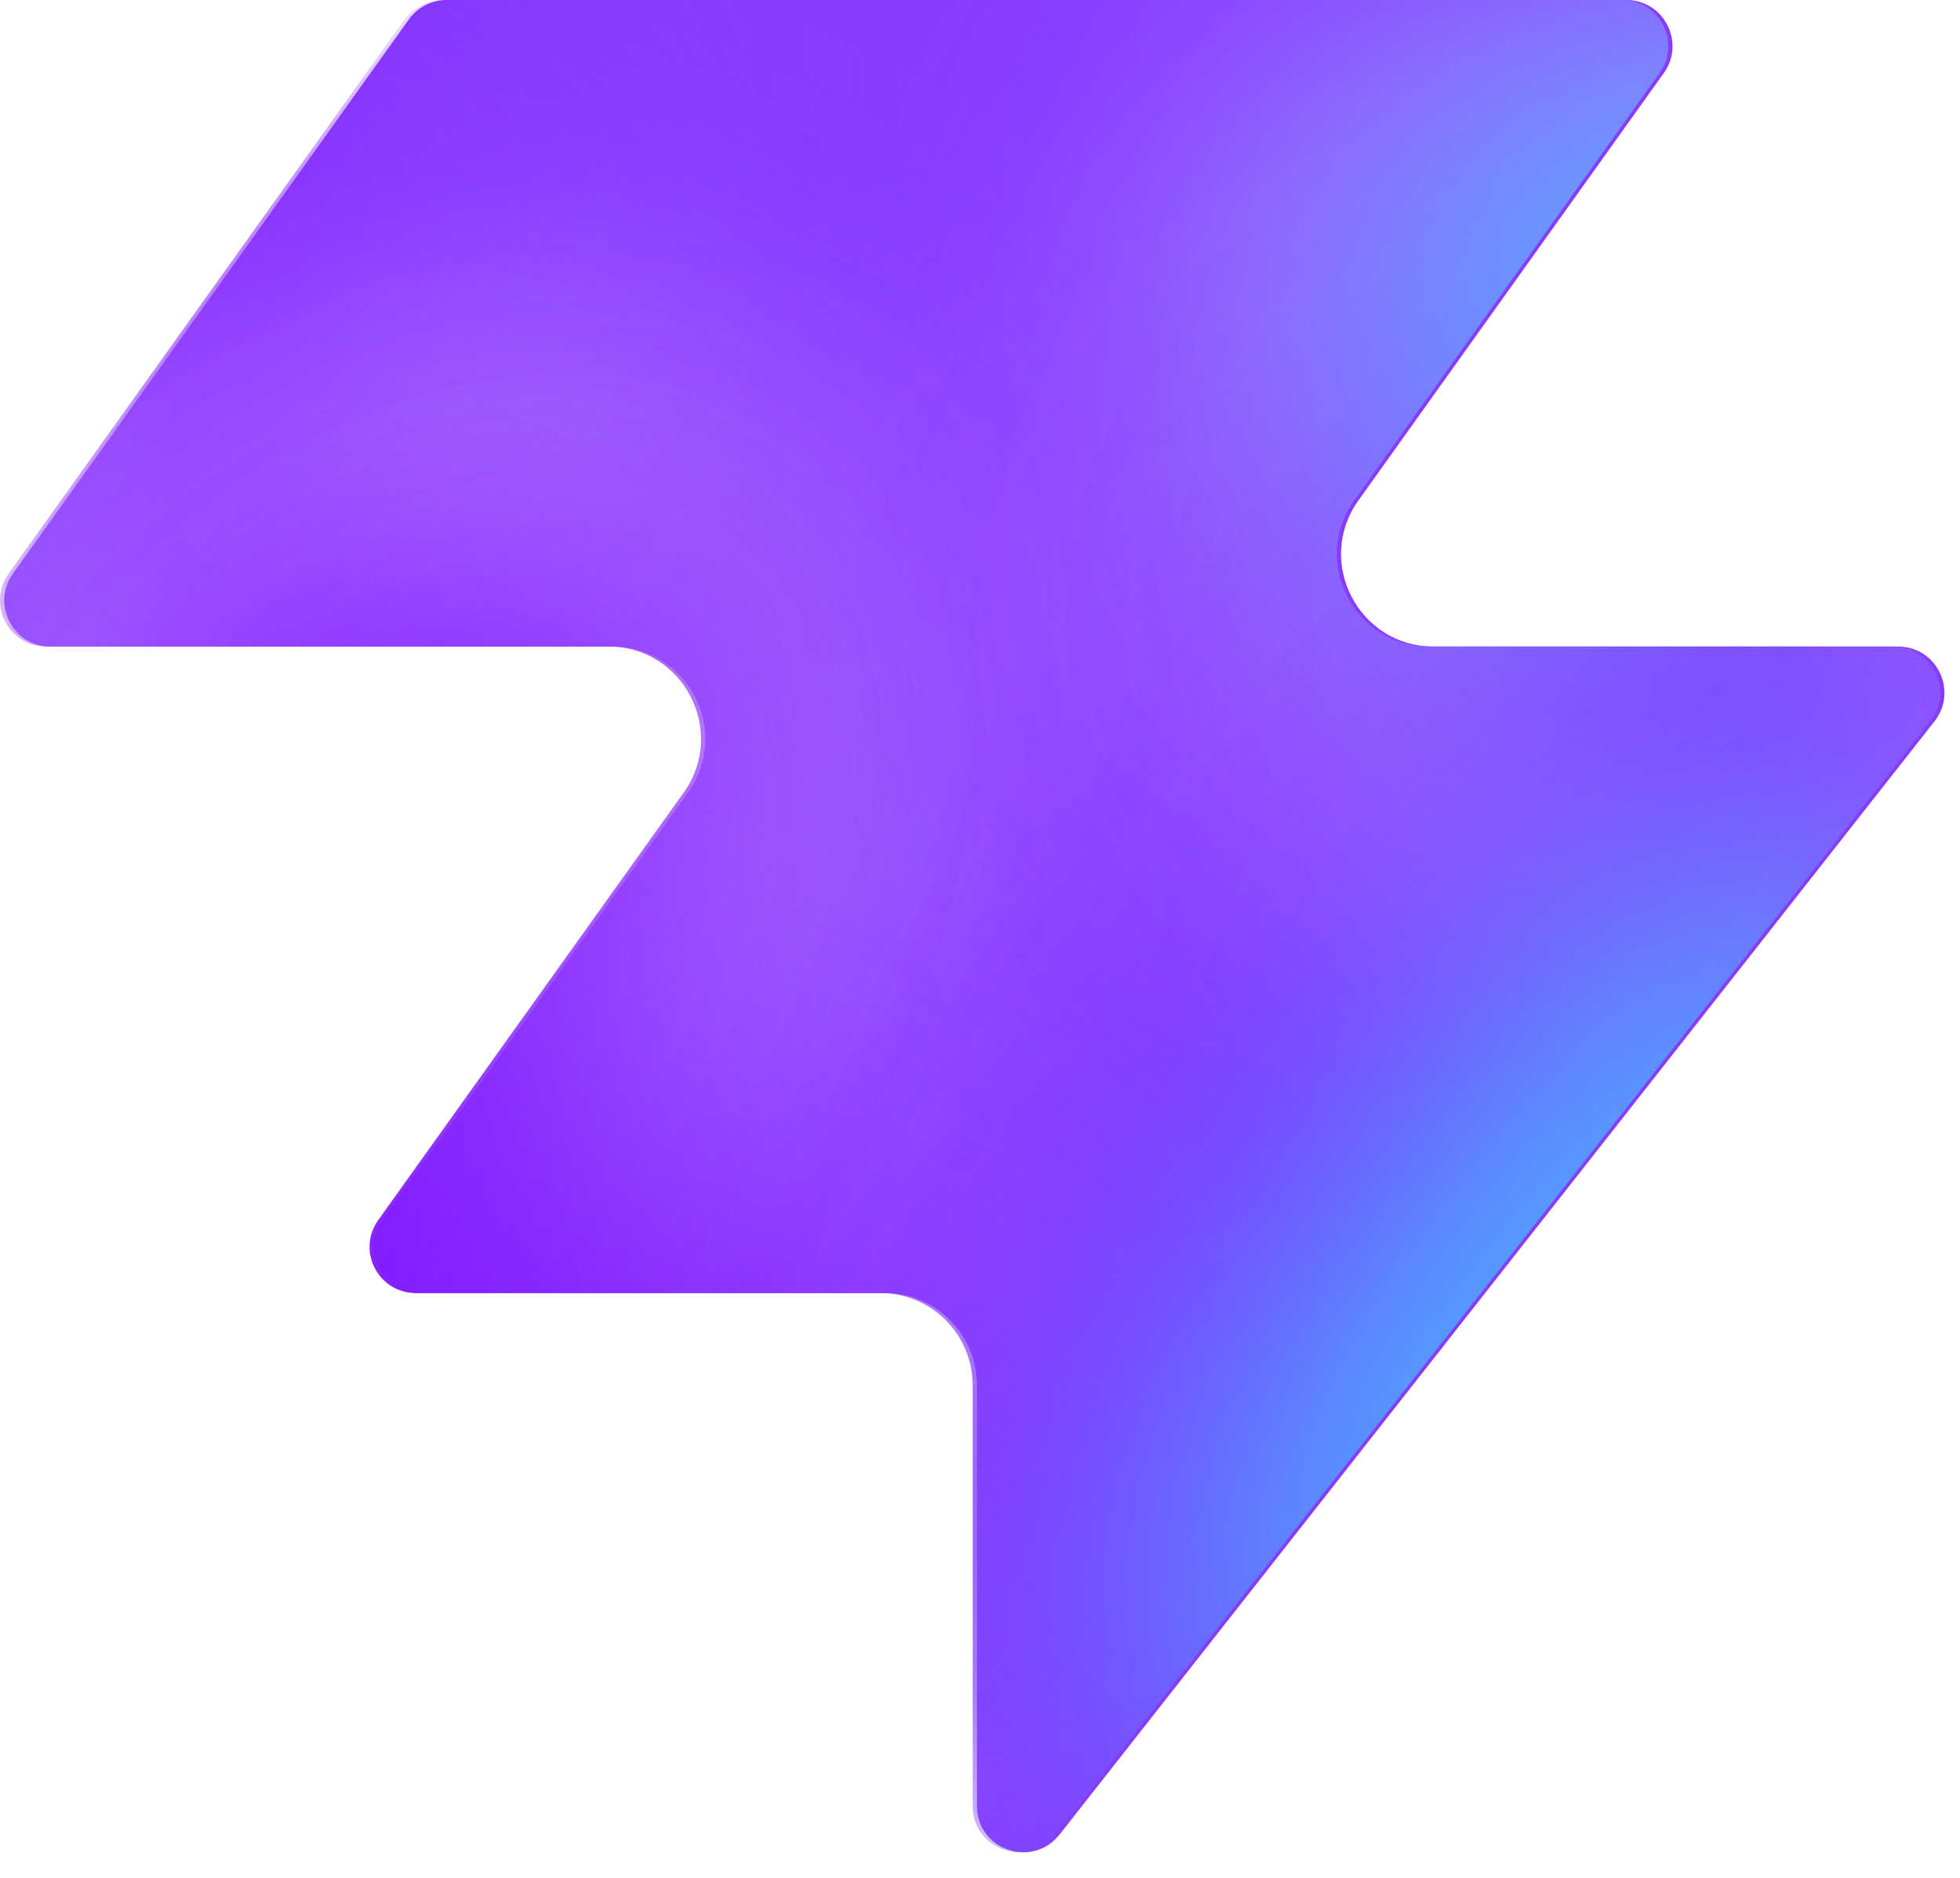
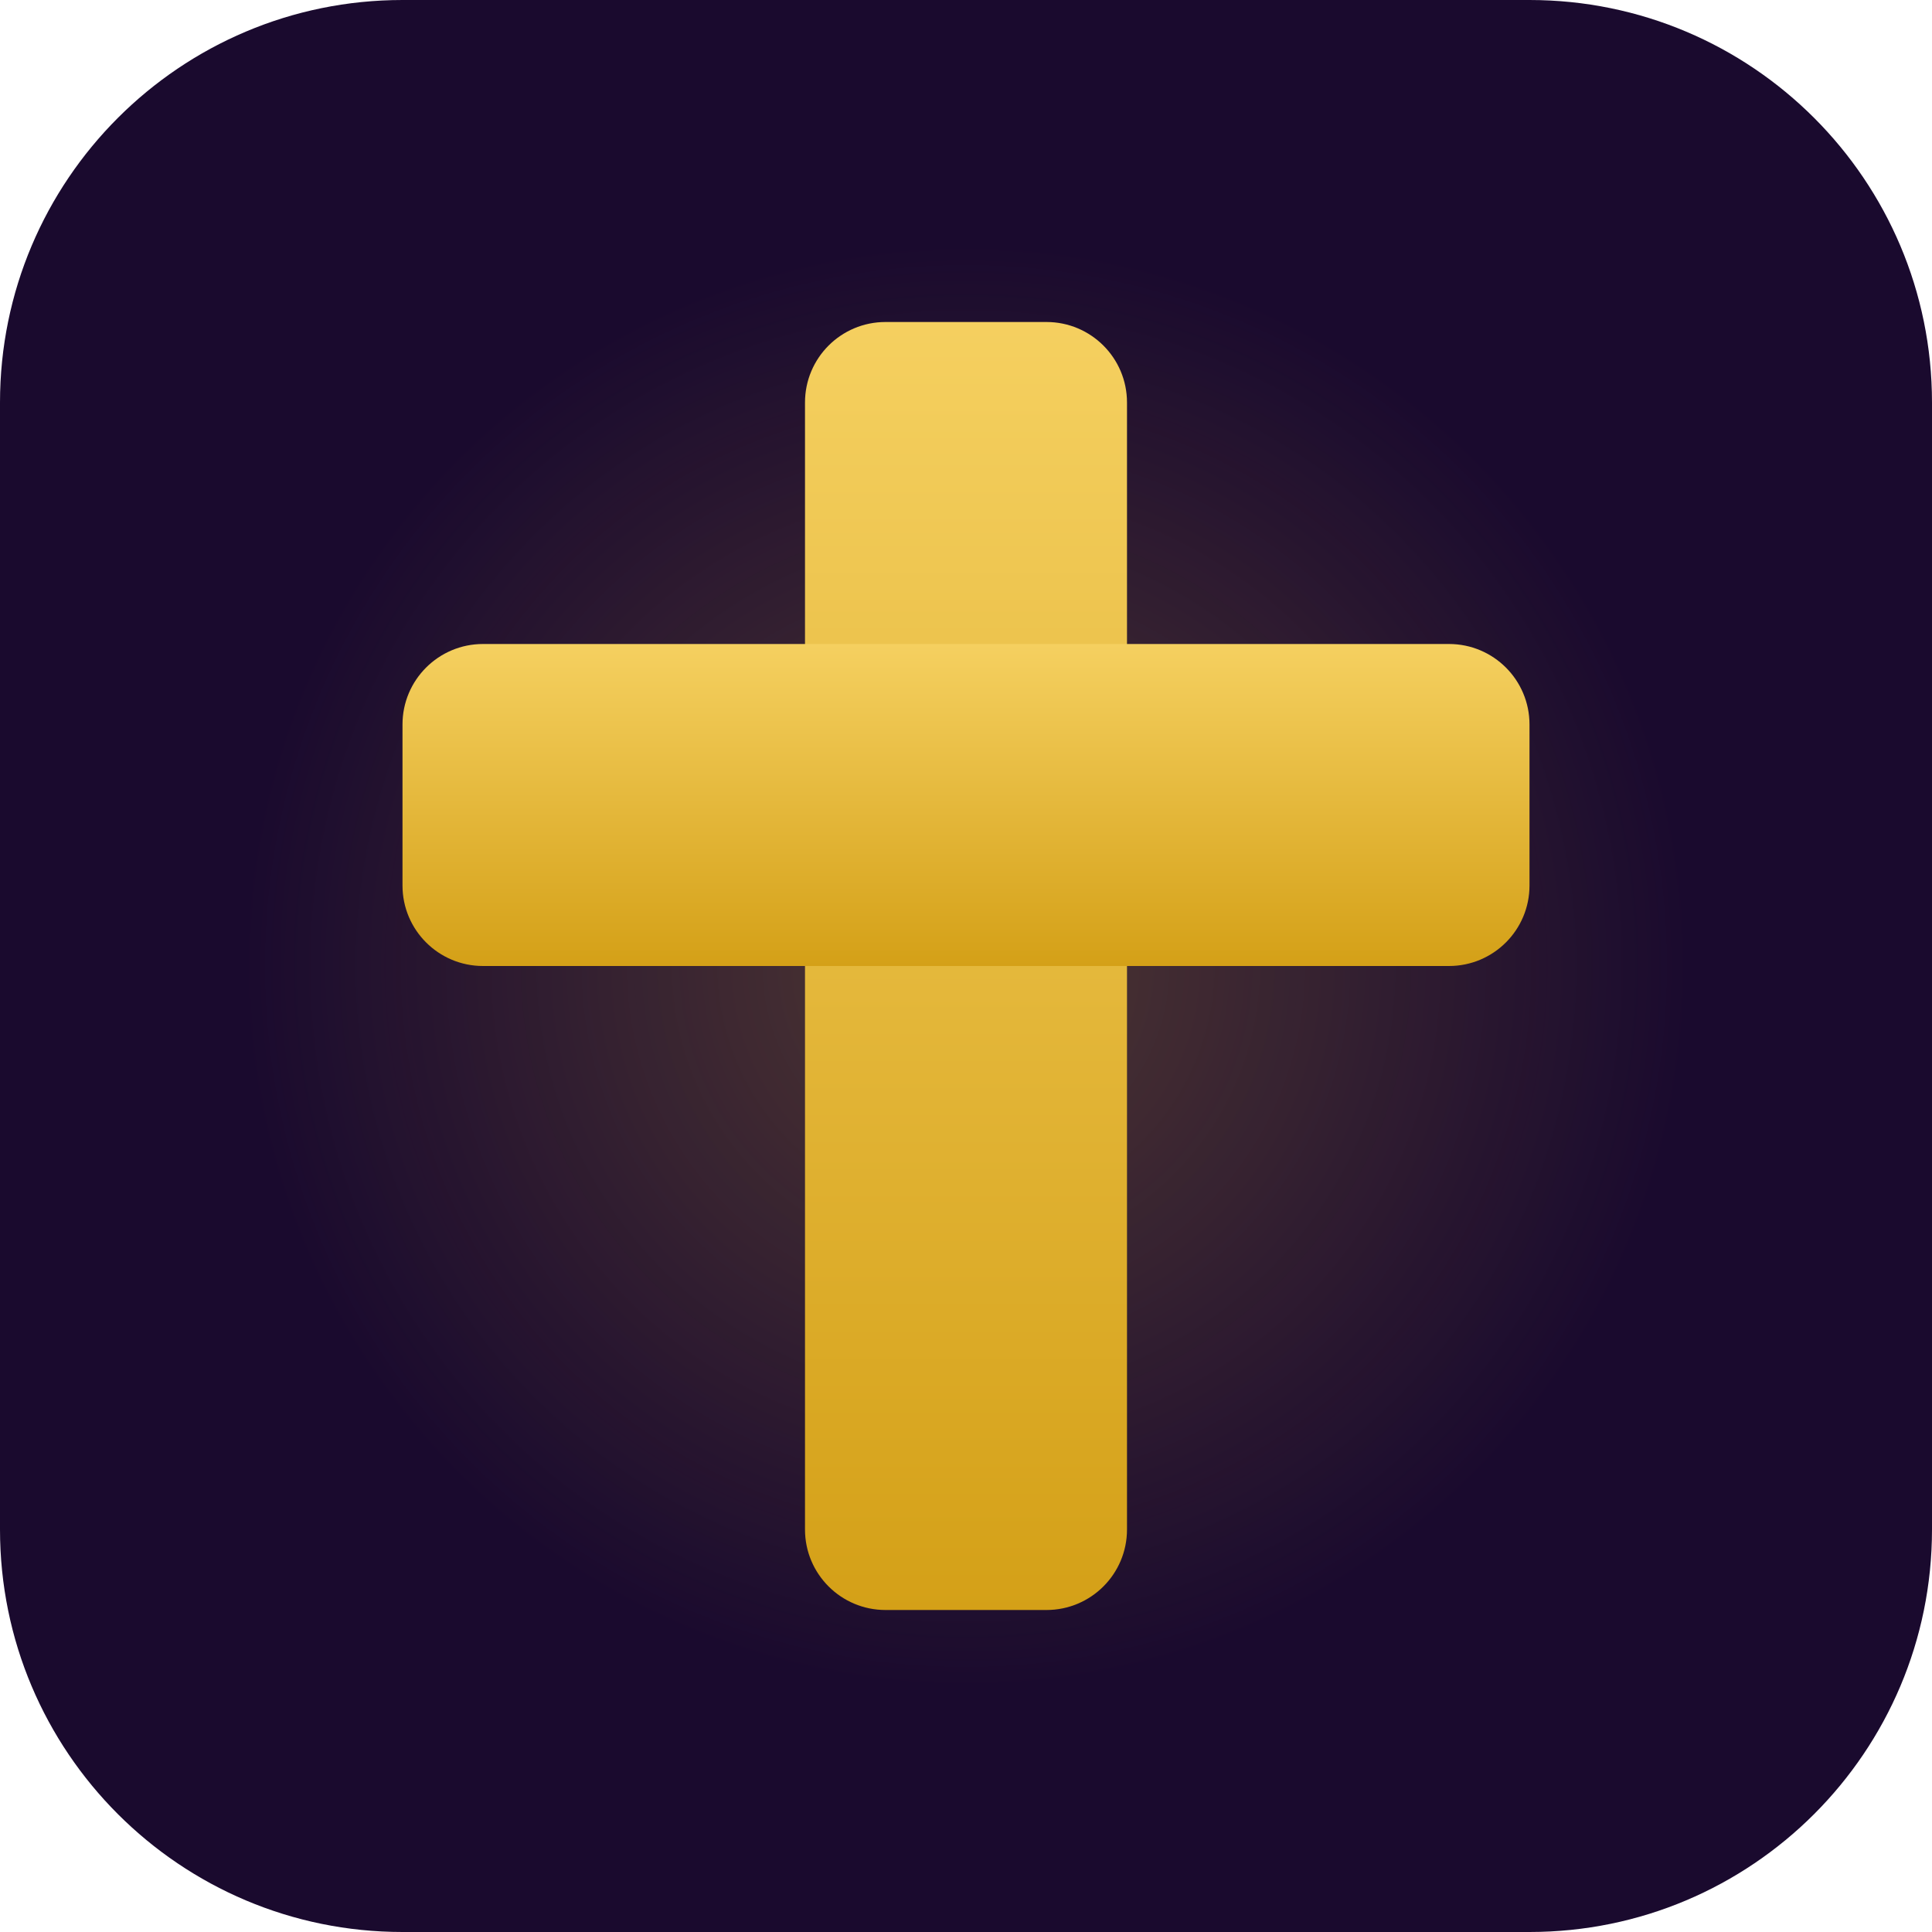
- <svg xmlns="http://www.w3.org/2000/svg" width="48" height="46" fill="none" viewBox="0 0 48 46">
-   <path fill="#863bff" d="M25.946 44.938c-.664.845-2.021.375-2.021-.698V33.937a2.26 2.26 0 0 0-2.262-2.262H10.287c-.92 0-1.456-1.04-.92-1.788l7.48-10.471c1.07-1.497 0-3.578-1.842-3.578H1.237c-.92 0-1.456-1.04-.92-1.788L10.013.474c.214-.297.556-.474.92-.474h28.894c.92 0 1.456 1.04.92 1.788l-7.48 10.471c-1.07 1.498 0 3.579 1.842 3.579h11.377c.943 0 1.473 1.088.89 1.83L25.947 44.94z" style="fill:#863bff;fill:color(display-p3 .525 .23 1);fill-opacity:1" />
-   <mask id="a" width="48" height="46" x="0" y="0" maskUnits="userSpaceOnUse" style="mask-type:alpha">
-     <path fill="#000" d="M25.842 44.938c-.664.844-2.021.375-2.021-.698V33.937a2.26 2.26 0 0 0-2.262-2.262H10.183c-.92 0-1.456-1.04-.92-1.788l7.48-10.471c1.07-1.498 0-3.579-1.842-3.579H1.133c-.92 0-1.456-1.04-.92-1.787L9.91.473c.214-.297.556-.474.92-.474h28.894c.92 0 1.456 1.04.92 1.788l-7.48 10.471c-1.07 1.498 0 3.578 1.842 3.578h11.377c.943 0 1.473 1.088.89 1.832L25.843 44.94z" style="fill:#000;fill-opacity:1" />
-   </mask>
-   <g mask="url(#a)">
-     <g filter="url(#b)">
-       <ellipse cx="5.508" cy="14.704" fill="#ede6ff" rx="5.508" ry="14.704" style="fill:#ede6ff;fill:color(display-p3 .927 .903 1);fill-opacity:1" transform="matrix(.00324 1 1 -.00324 -4.47 31.516)" />
-     </g>
-     <g filter="url(#c)">
-       <ellipse cx="10.399" cy="29.851" fill="#ede6ff" rx="10.399" ry="29.851" style="fill:#ede6ff;fill:color(display-p3 .927 .903 1);fill-opacity:1" transform="matrix(.00324 1 1 -.00324 -39.328 7.883)" />
-     </g>
-     <g filter="url(#d)">
-       <ellipse cx="5.508" cy="30.487" fill="#7e14ff" rx="5.508" ry="30.487" style="fill:#7e14ff;fill:color(display-p3 .492 .077 1);fill-opacity:1" transform="rotate(89.814 -25.913 -14.639)scale(1 -1)" />
-     </g>
-     <g filter="url(#e)">
-       <ellipse cx="5.508" cy="30.599" fill="#7e14ff" rx="5.508" ry="30.599" style="fill:#7e14ff;fill:color(display-p3 .492 .077 1);fill-opacity:1" transform="rotate(89.814 -32.644 -3.334)scale(1 -1)" />
-     </g>
-     <g filter="url(#f)">
-       <ellipse cx="5.508" cy="30.599" fill="#7e14ff" rx="5.508" ry="30.599" style="fill:#7e14ff;fill:color(display-p3 .492 .077 1);fill-opacity:1" transform="matrix(.00324 1 1 -.00324 -34.34 30.47)" />
-     </g>
-     <g filter="url(#g)">
-       <ellipse cx="14.072" cy="22.078" fill="#ede6ff" rx="14.072" ry="22.078" style="fill:#ede6ff;fill:color(display-p3 .927 .903 1);fill-opacity:1" transform="rotate(93.35 24.506 48.493)scale(-1 1)" />
-     </g>
-     <g filter="url(#h)">
-       <ellipse cx="3.47" cy="21.501" fill="#7e14ff" rx="3.47" ry="21.501" style="fill:#7e14ff;fill:color(display-p3 .492 .077 1);fill-opacity:1" transform="rotate(89.009 28.708 47.59)scale(-1 1)" />
-     </g>
-     <g filter="url(#i)">
-       <ellipse cx="3.47" cy="21.501" fill="#7e14ff" rx="3.47" ry="21.501" style="fill:#7e14ff;fill:color(display-p3 .492 .077 1);fill-opacity:1" transform="rotate(89.009 28.708 47.59)scale(-1 1)" />
-     </g>
-     <g filter="url(#j)">
-       <ellipse cx=".387" cy="8.972" fill="#7e14ff" rx="4.407" ry="29.108" style="fill:#7e14ff;fill:color(display-p3 .492 .077 1);fill-opacity:1" transform="rotate(39.51 .387 8.972)" />
-     </g>
-     <g filter="url(#k)">
-       <ellipse cx="47.523" cy="-6.092" fill="#7e14ff" rx="4.407" ry="29.108" style="fill:#7e14ff;fill:color(display-p3 .492 .077 1);fill-opacity:1" transform="rotate(37.892 47.523 -6.092)" />
-     </g>
-     <g filter="url(#l)">
-       <ellipse cx="41.412" cy="6.333" fill="#47bfff" rx="5.971" ry="9.665" style="fill:#47bfff;fill:color(display-p3 .28 .748 1);fill-opacity:1" transform="rotate(37.892 41.412 6.333)" />
-     </g>
-     <g filter="url(#m)">
-       <ellipse cx="-1.879" cy="38.332" fill="#7e14ff" rx="4.407" ry="29.108" style="fill:#7e14ff;fill:color(display-p3 .492 .077 1);fill-opacity:1" transform="rotate(37.892 -1.88 38.332)" />
-     </g>
-     <g filter="url(#n)">
-       <ellipse cx="-1.879" cy="38.332" fill="#7e14ff" rx="4.407" ry="29.108" style="fill:#7e14ff;fill:color(display-p3 .492 .077 1);fill-opacity:1" transform="rotate(37.892 -1.88 38.332)" />
-     </g>
-     <g filter="url(#o)">
-       <ellipse cx="35.651" cy="29.907" fill="#7e14ff" rx="4.407" ry="29.108" style="fill:#7e14ff;fill:color(display-p3 .492 .077 1);fill-opacity:1" transform="rotate(37.892 35.651 29.907)" />
-     </g>
-     <g filter="url(#p)">
-       <ellipse cx="38.418" cy="32.4" fill="#47bfff" rx="5.971" ry="15.297" style="fill:#47bfff;fill:color(display-p3 .28 .748 1);fill-opacity:1" transform="rotate(37.892 38.418 32.4)" />
-     </g>
+ <svg xmlns="http://www.w3.org/2000/svg" width="48" height="48" viewBox="0 0 48 48">
+   <defs>
+     <linearGradient id="gold" x1="0%" y1="0%" x2="0%" y2="100%">
+       <stop offset="0%" stop-color="#f5d060" />
+       <stop offset="100%" stop-color="#d4a017" />
+     </linearGradient>
+     <radialGradient id="glow" cx="50%" cy="50%" r="50%">
+       <stop offset="0%" stop-color="#f0c040" stop-opacity="0.25" />
+       <stop offset="100%" stop-color="#f0c040" stop-opacity="0" />
+     </radialGradient>
+   </defs>
+   <rect width="48" height="48" rx="10" fill="#1a0a2e" />
+   <circle cx="24" cy="24" r="18" fill="url(#glow)" />
+   <g fill="url(#gold)">
+     <rect x="20" y="8" width="8" height="32" rx="2" />
+     <rect x="10" y="16" width="28" height="8" rx="2" />
  </g>
-   <defs>
-     <filter id="b" width="60.045" height="41.654" x="-19.77" y="16.149" color-interpolation-filters="sRGB" filterUnits="userSpaceOnUse">
-       <feFlood flood-opacity="0" result="BackgroundImageFix" />
-       <feBlend in="SourceGraphic" in2="BackgroundImageFix" result="shape" />
-       <feGaussianBlur result="effect1_foregroundBlur_2002_17158" stdDeviation="7.659" />
-     </filter>
-     <filter id="c" width="90.34" height="51.437" x="-54.613" y="-7.533" color-interpolation-filters="sRGB" filterUnits="userSpaceOnUse">
-       <feFlood flood-opacity="0" result="BackgroundImageFix" />
-       <feBlend in="SourceGraphic" in2="BackgroundImageFix" result="shape" />
-       <feGaussianBlur result="effect1_foregroundBlur_2002_17158" stdDeviation="7.659" />
-     </filter>
-     <filter id="d" width="79.355" height="29.4" x="-49.64" y="2.03" color-interpolation-filters="sRGB" filterUnits="userSpaceOnUse">
-       <feFlood flood-opacity="0" result="BackgroundImageFix" />
-       <feBlend in="SourceGraphic" in2="BackgroundImageFix" result="shape" />
-       <feGaussianBlur result="effect1_foregroundBlur_2002_17158" stdDeviation="4.596" />
-     </filter>
-     <filter id="e" width="79.579" height="29.4" x="-45.045" y="20.029" color-interpolation-filters="sRGB" filterUnits="userSpaceOnUse">
-       <feFlood flood-opacity="0" result="BackgroundImageFix" />
-       <feBlend in="SourceGraphic" in2="BackgroundImageFix" result="shape" />
-       <feGaussianBlur result="effect1_foregroundBlur_2002_17158" stdDeviation="4.596" />
-     </filter>
-     <filter id="f" width="79.579" height="29.4" x="-43.513" y="21.178" color-interpolation-filters="sRGB" filterUnits="userSpaceOnUse">
-       <feFlood flood-opacity="0" result="BackgroundImageFix" />
-       <feBlend in="SourceGraphic" in2="BackgroundImageFix" result="shape" />
-       <feGaussianBlur result="effect1_foregroundBlur_2002_17158" stdDeviation="4.596" />
-     </filter>
-     <filter id="g" width="74.749" height="58.852" x="15.756" y="-17.901" color-interpolation-filters="sRGB" filterUnits="userSpaceOnUse">
-       <feFlood flood-opacity="0" result="BackgroundImageFix" />
-       <feBlend in="SourceGraphic" in2="BackgroundImageFix" result="shape" />
-       <feGaussianBlur result="effect1_foregroundBlur_2002_17158" stdDeviation="7.659" />
-     </filter>
-     <filter id="h" width="61.377" height="25.362" x="23.548" y="2.284" color-interpolation-filters="sRGB" filterUnits="userSpaceOnUse">
-       <feFlood flood-opacity="0" result="BackgroundImageFix" />
-       <feBlend in="SourceGraphic" in2="BackgroundImageFix" result="shape" />
-       <feGaussianBlur result="effect1_foregroundBlur_2002_17158" stdDeviation="4.596" />
-     </filter>
-     <filter id="i" width="61.377" height="25.362" x="23.548" y="2.284" color-interpolation-filters="sRGB" filterUnits="userSpaceOnUse">
-       <feFlood flood-opacity="0" result="BackgroundImageFix" />
-       <feBlend in="SourceGraphic" in2="BackgroundImageFix" result="shape" />
-       <feGaussianBlur result="effect1_foregroundBlur_2002_17158" stdDeviation="4.596" />
-     </filter>
-     <filter id="j" width="56.045" height="63.649" x="-27.636" y="-22.853" color-interpolation-filters="sRGB" filterUnits="userSpaceOnUse">
-       <feFlood flood-opacity="0" result="BackgroundImageFix" />
-       <feBlend in="SourceGraphic" in2="BackgroundImageFix" result="shape" />
-       <feGaussianBlur result="effect1_foregroundBlur_2002_17158" stdDeviation="4.596" />
-     </filter>
-     <filter id="k" width="54.814" height="64.646" x="20.116" y="-38.415" color-interpolation-filters="sRGB" filterUnits="userSpaceOnUse">
-       <feFlood flood-opacity="0" result="BackgroundImageFix" />
-       <feBlend in="SourceGraphic" in2="BackgroundImageFix" result="shape" />
-       <feGaussianBlur result="effect1_foregroundBlur_2002_17158" stdDeviation="4.596" />
-     </filter>
-     <filter id="l" width="33.541" height="35.313" x="24.641" y="-11.323" color-interpolation-filters="sRGB" filterUnits="userSpaceOnUse">
-       <feFlood flood-opacity="0" result="BackgroundImageFix" />
-       <feBlend in="SourceGraphic" in2="BackgroundImageFix" result="shape" />
-       <feGaussianBlur result="effect1_foregroundBlur_2002_17158" stdDeviation="4.596" />
-     </filter>
-     <filter id="m" width="54.814" height="64.646" x="-29.286" y="6.009" color-interpolation-filters="sRGB" filterUnits="userSpaceOnUse">
-       <feFlood flood-opacity="0" result="BackgroundImageFix" />
-       <feBlend in="SourceGraphic" in2="BackgroundImageFix" result="shape" />
-       <feGaussianBlur result="effect1_foregroundBlur_2002_17158" stdDeviation="4.596" />
-     </filter>
-     <filter id="n" width="54.814" height="64.646" x="-29.286" y="6.009" color-interpolation-filters="sRGB" filterUnits="userSpaceOnUse">
-       <feFlood flood-opacity="0" result="BackgroundImageFix" />
-       <feBlend in="SourceGraphic" in2="BackgroundImageFix" result="shape" />
-       <feGaussianBlur result="effect1_foregroundBlur_2002_17158" stdDeviation="4.596" />
-     </filter>
-     <filter id="o" width="54.814" height="64.646" x="8.244" y="-2.416" color-interpolation-filters="sRGB" filterUnits="userSpaceOnUse">
-       <feFlood flood-opacity="0" result="BackgroundImageFix" />
-       <feBlend in="SourceGraphic" in2="BackgroundImageFix" result="shape" />
-       <feGaussianBlur result="effect1_foregroundBlur_2002_17158" stdDeviation="4.596" />
-     </filter>
-     <filter id="p" width="39.409" height="43.623" x="18.713" y="10.588" color-interpolation-filters="sRGB" filterUnits="userSpaceOnUse">
-       <feFlood flood-opacity="0" result="BackgroundImageFix" />
-       <feBlend in="SourceGraphic" in2="BackgroundImageFix" result="shape" />
-       <feGaussianBlur result="effect1_foregroundBlur_2002_17158" stdDeviation="4.596" />
-     </filter>
-   </defs>
</svg>
